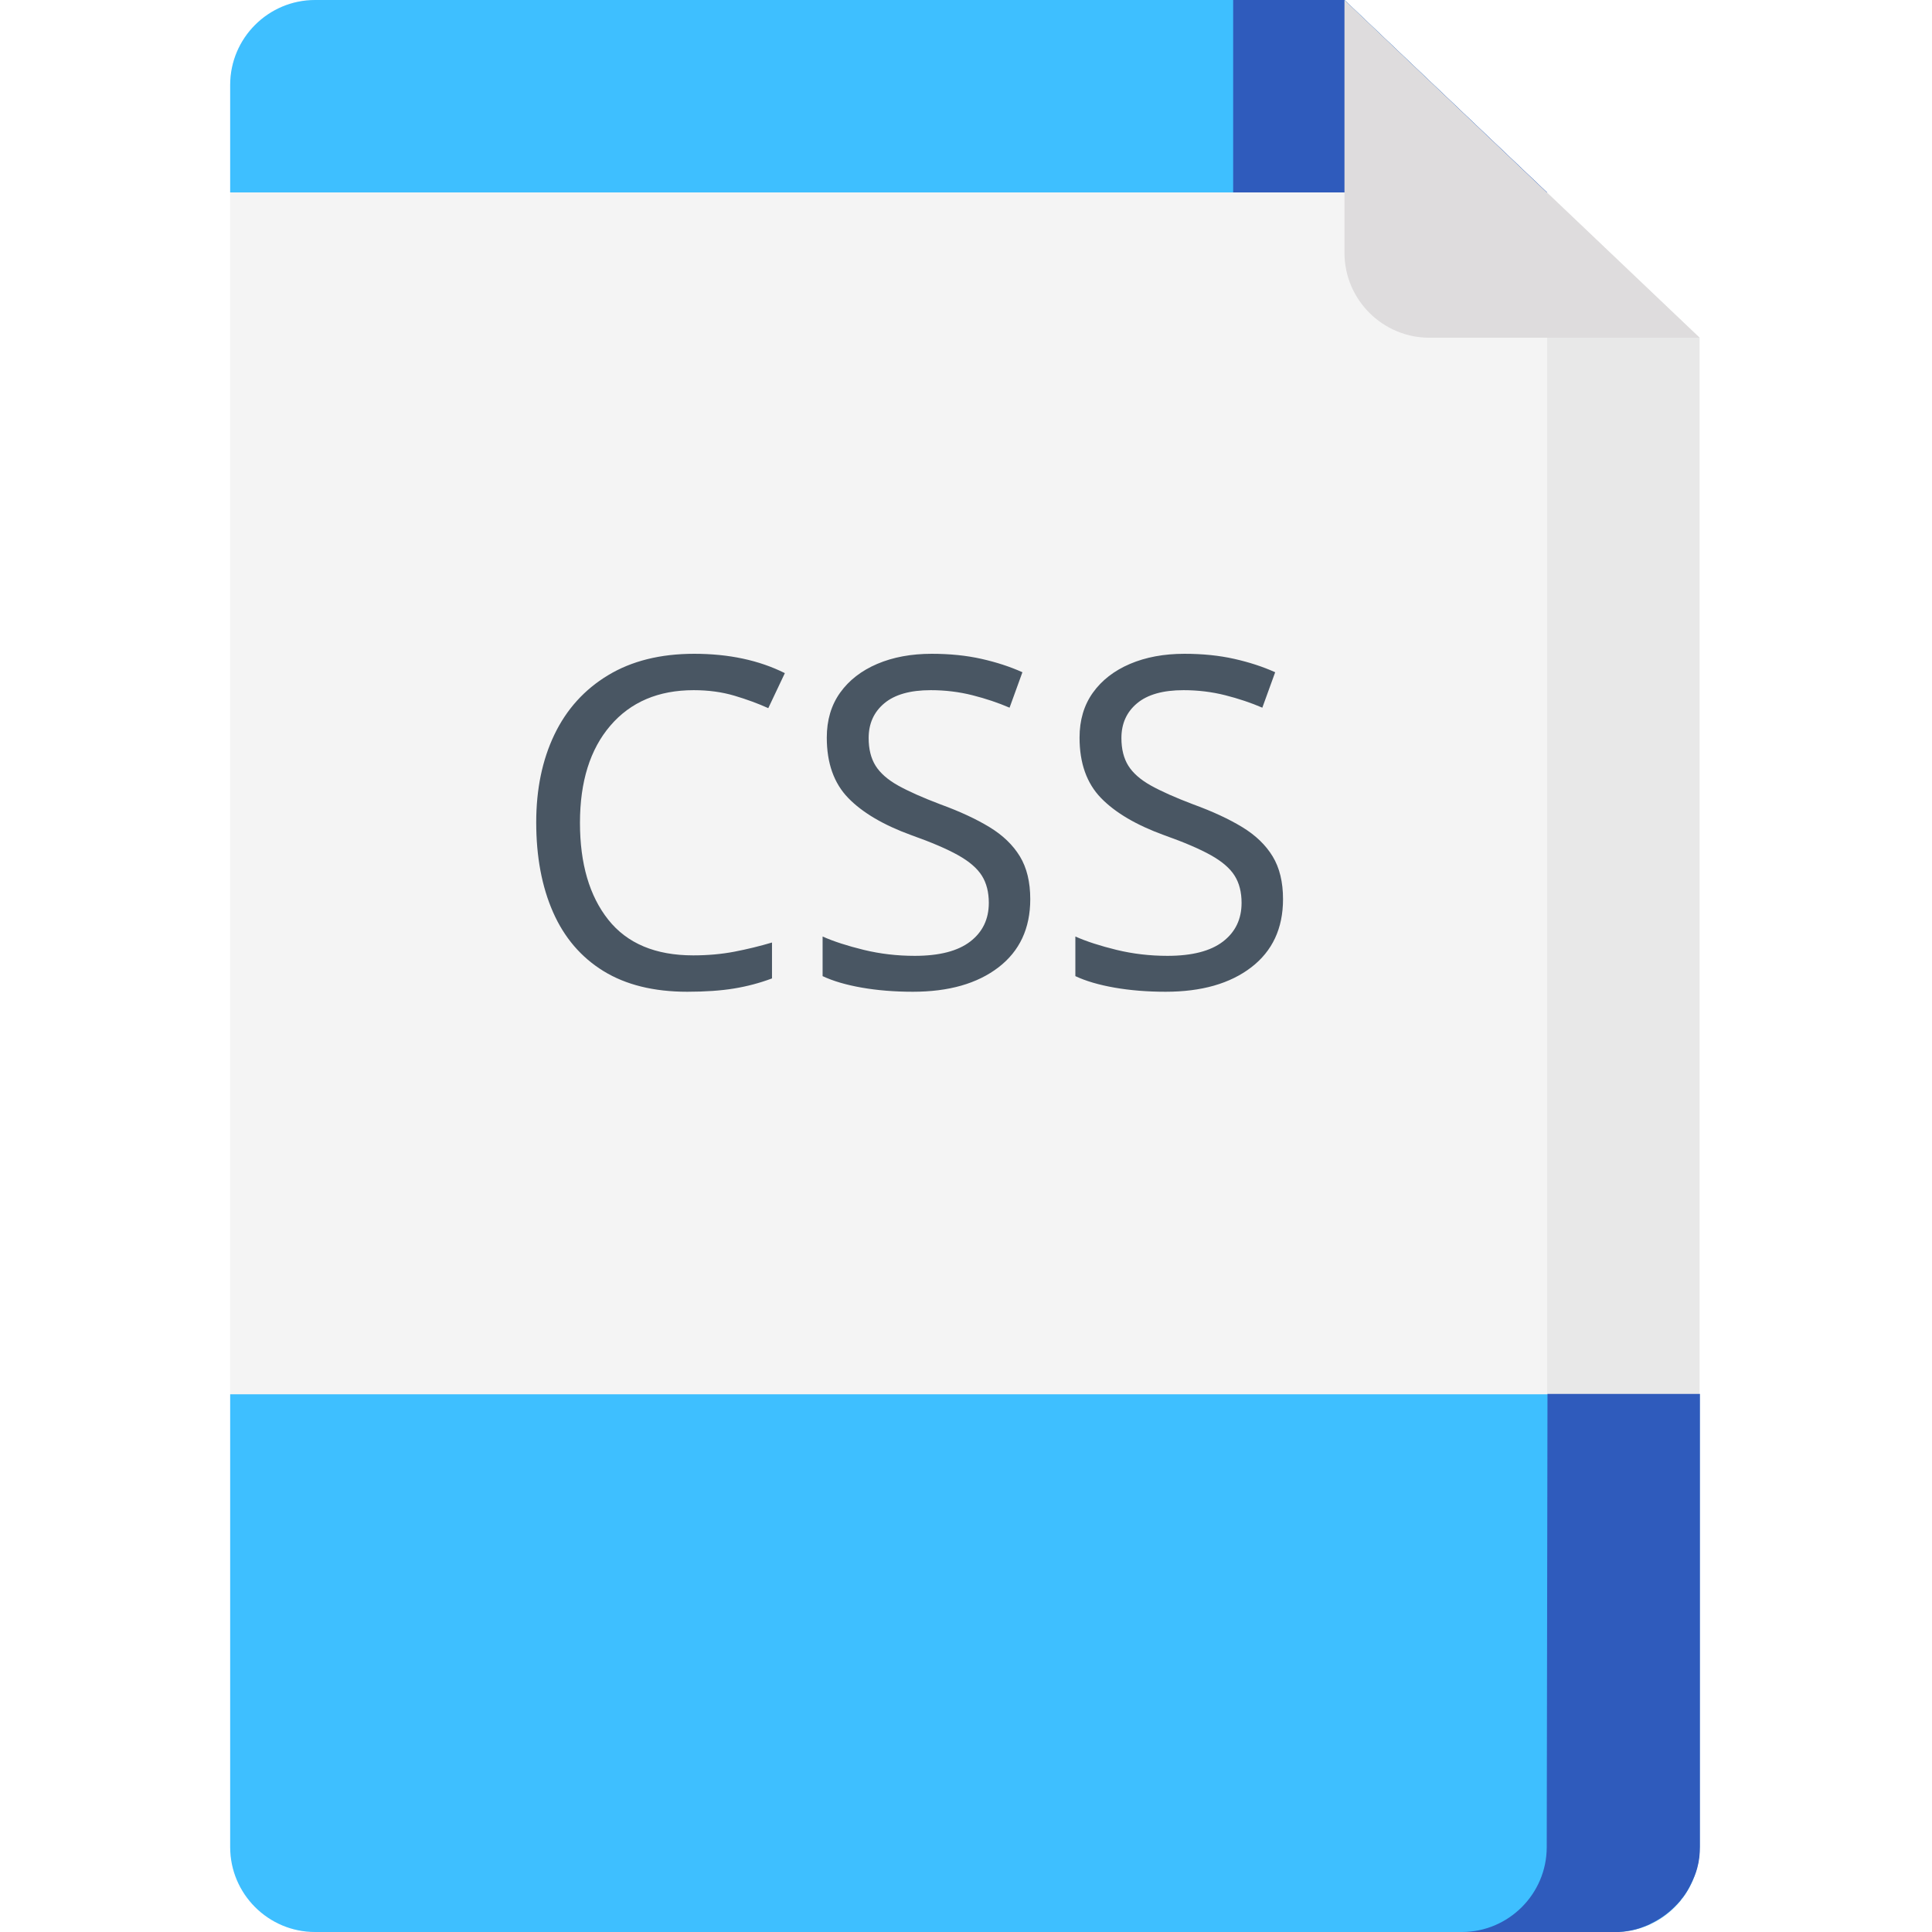
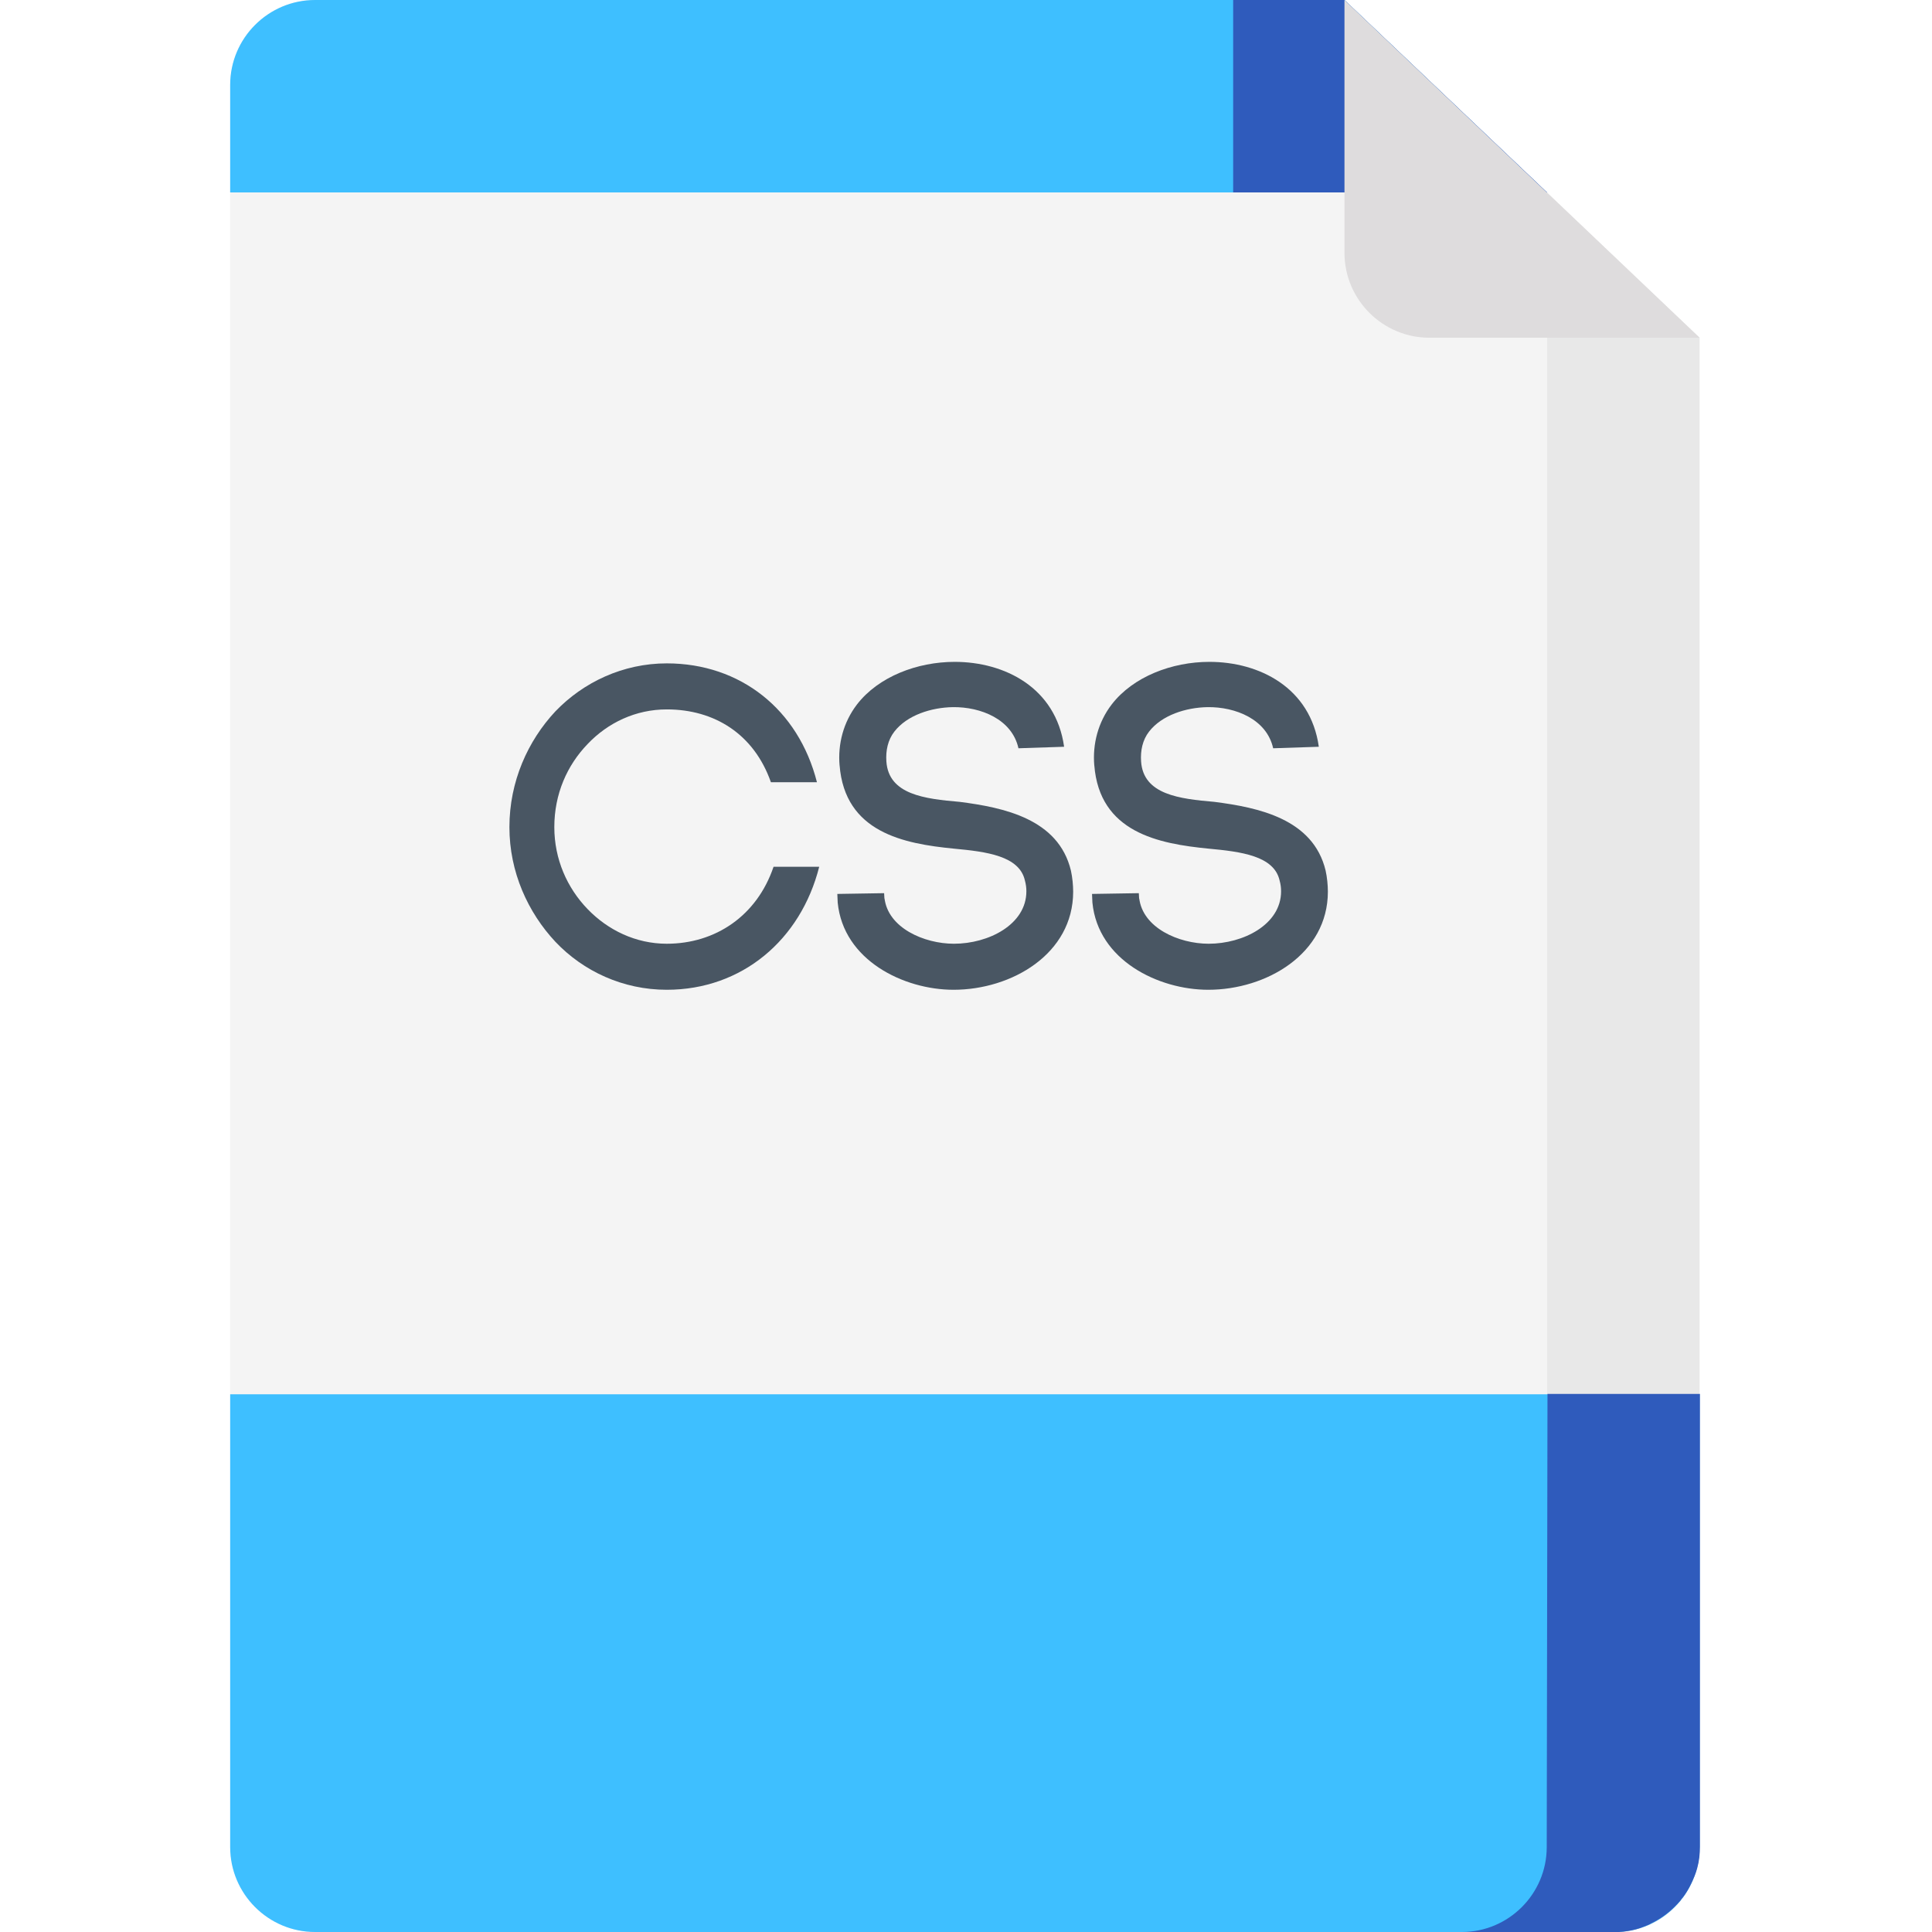
<svg xmlns="http://www.w3.org/2000/svg" version="1.1" id="Layer_1" x="0px" y="0px" viewBox="0 0 512 512" style="enable-background:new 0 0 512 512;" xml:space="preserve">
  <style type="text/css">
	.st0{fill:#F4F4F4;}
	.st1{fill:#E8E8E8;}
	.st2{fill:#3EBFFF;}
	.st3{fill:#2F5BBC;}
	.st4{fill:#DEDCDD;}
- 	.st5{fill:#495663;}
- 	.st6{font-family:'Code-Bold';}
- 	.st7{font-size:122.014px;}
+ 	.st5{enable-background:new    ;}
+ 	.st6{fill:#495663;}
</style>
  <path class="st0" d="M425.9,512H83.5C71.1,512,61,501.9,61,489.5v-467C61,10.1,71.1,0,83.5,0h272.8l94.1,89.5v398  C450.4,501,439.4,512,425.9,512z" />
-   <path class="st1" d="M356.3,0h-40.4l94.1,89.5v400.1c0,12.4-10.1,22.5-22.5,22.5h40.4c12.4,0,22.5-10.1,22.5-22.5V89.5L356.3,0z" />
+   <path class="st1" d="M356.3,0h-40.4L410,89.5v400.1c0,12.4-10.1,22.5-22.5,22.5h40.4c12.4,0,22.5-10.1,22.5-22.5V89.5L356.3,0z" />
  <path class="st2" d="M409.9,51L356.3,0H83.5C71.1,0,61,10.1,61,22.5V51H409.9z" />
-   <path class="st3" d="M326.8,51h83.2L356.3,0h-29.5V51z" />
+   <path class="st3" d="M326.8,51H410L356.3,0h-29.5V51z" />
  <path class="st4" d="M356.3,0v67c0,12.4,10.1,22.5,22.5,22.5h71.6L356.3,0z" />
  <path class="st2" d="M61,369.5v120c0,12.4,10.1,22.5,22.5,22.5h344.4c12.4,0,22.5-10.1,22.5-22.5v-120H61z" />
  <path class="st3" d="M409.9,489.5c0,12.4-10.1,22.5-22.5,22.5h40.4c0.4,0,0.8,0,1.2,0c1.5-0.1,3-0.3,4.5-0.7  c0.7-0.2,1.4-0.4,2.1-0.7c0.7-0.3,1.4-0.5,2-0.9c2.3-1.1,4.4-2.6,6.2-4.4c0.5-0.5,1-1,1.5-1.6c0.2-0.3,0.4-0.6,0.7-0.9  c1.3-1.7,2.3-3.7,3.1-5.7c0.3-0.7,0.5-1.4,0.7-2.1c0.5-1.8,0.7-3.7,0.7-5.6v-120h-40.4L409.9,489.5L409.9,489.5z" />
-   <text transform="matrix(1 0 0 1 134.6665 261.6055)" class="st5 st6 st7">CSS</text>
+   <g class="st5">
+     <path class="st6" d="M147.2,188.5c7.4-7.7,17.9-12.7,29.5-12.7c19.5,0,34.9,12.2,39.8,31.5h-12.2c-4.5-12.8-15-19.3-27.6-19.3   c-8.2,0-15.6,3.5-21,9.2c-5.4,5.6-8.8,13.2-8.8,22c0,8.5,3.4,16.1,8.8,21.7c5.4,5.6,12.8,9.2,21,9.2c12.9,0,23.9-7.4,28.3-20.4   h12.1c-4.9,19.4-20.5,32.6-40.4,32.6c-11.6,0-22.1-4.9-29.5-12.7c-7.3-7.8-12.2-18.5-12.2-30.4C135,207.1,139.9,196.3,147.2,188.5z   " />
+     <path class="st6" d="M269.9,198.3c-1.7-7.7-10-11-17.4-10.9c-5.7,0.1-12.1,2.1-15.5,6.5c-1.7,2.2-2.3,5-2.1,7.9   c0.6,8.8,10.2,9.9,19.4,10.7c11.7,1.5,26.2,4.5,29.5,18.2c0.4,1.8,0.6,3.9,0.6,5.6c0,16.5-16.3,26-31.7,26   c-13.2,0-29.2-7.8-30.7-23.1l-0.1-2.3l12.4-0.2l0.1,1.8v-0.5c0.9,7.9,10.5,12.1,18.4,12.1c9.2,0,19.2-5.1,19.2-13.9   c0-0.9-0.1-1.8-0.4-2.9c-1.5-6.5-10.2-7.6-18.8-8.4c-13.3-1.3-28.9-4.3-30.3-22.1v0.1c-0.5-5.7,1-11.5,4.6-16.2   c5.7-7.4,16-11.3,25.9-11.3c13.2,0,26.8,6.8,29,22.5L269.9,198.3z" />
+     <path class="st6" d="M337.4,198.3c-1.7-7.7-10-11-17.4-10.9c-5.7,0.1-12.1,2.1-15.5,6.5c-1.7,2.2-2.3,5-2.1,7.9   c0.6,8.8,10.2,9.9,19.4,10.7c11.7,1.5,26.2,4.5,29.5,18.2c0.4,1.8,0.6,3.9,0.6,5.6c0,16.5-16.3,26-31.7,26   c-13.2,0-29.2-7.8-30.7-23.1l-0.1-2.3l12.4-0.2l0.1,1.8v-0.5c0.9,7.9,10.5,12.1,18.4,12.1c9.2,0,19.2-5.1,19.2-13.9   c0-0.9-0.1-1.8-0.4-2.9c-1.5-6.5-10.2-7.6-18.8-8.4c-13.3-1.3-28.9-4.3-30.3-22.1v0.1c-0.5-5.7,1-11.5,4.6-16.2   c5.7-7.4,16-11.3,25.9-11.3c13.2,0,26.8,6.8,29,22.5L337.4,198.3z" />
+   </g>
</svg>
